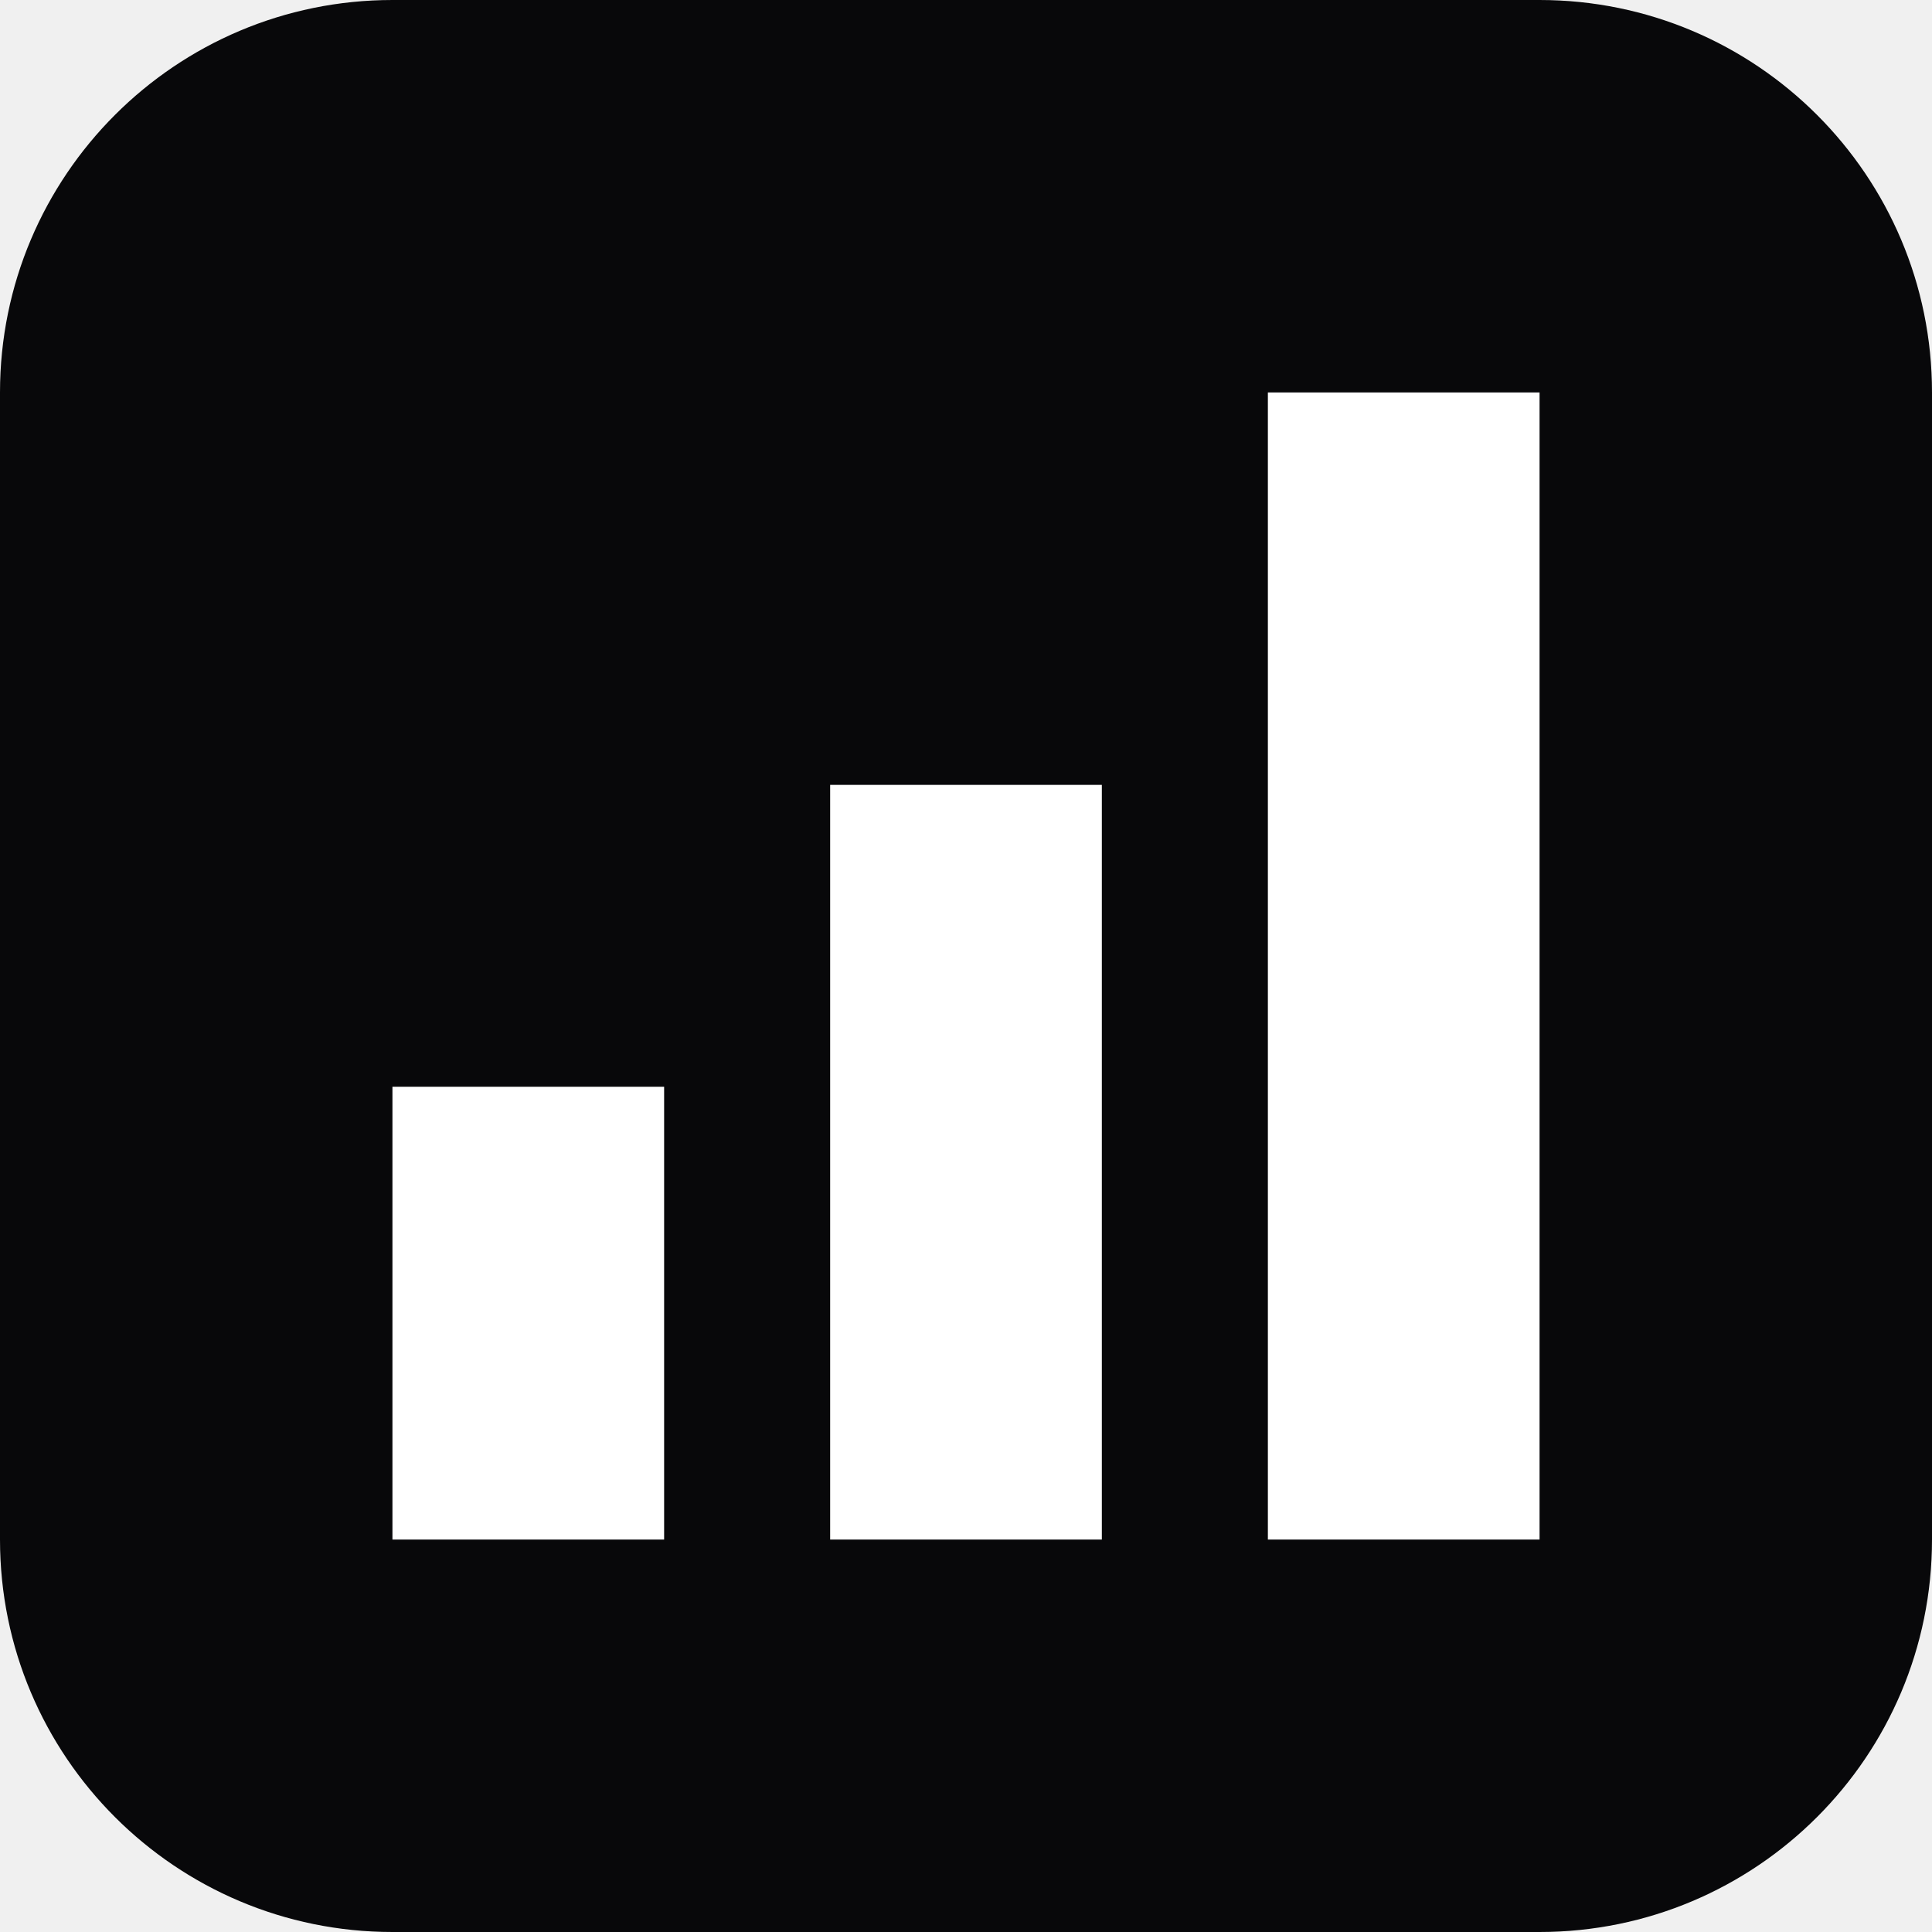
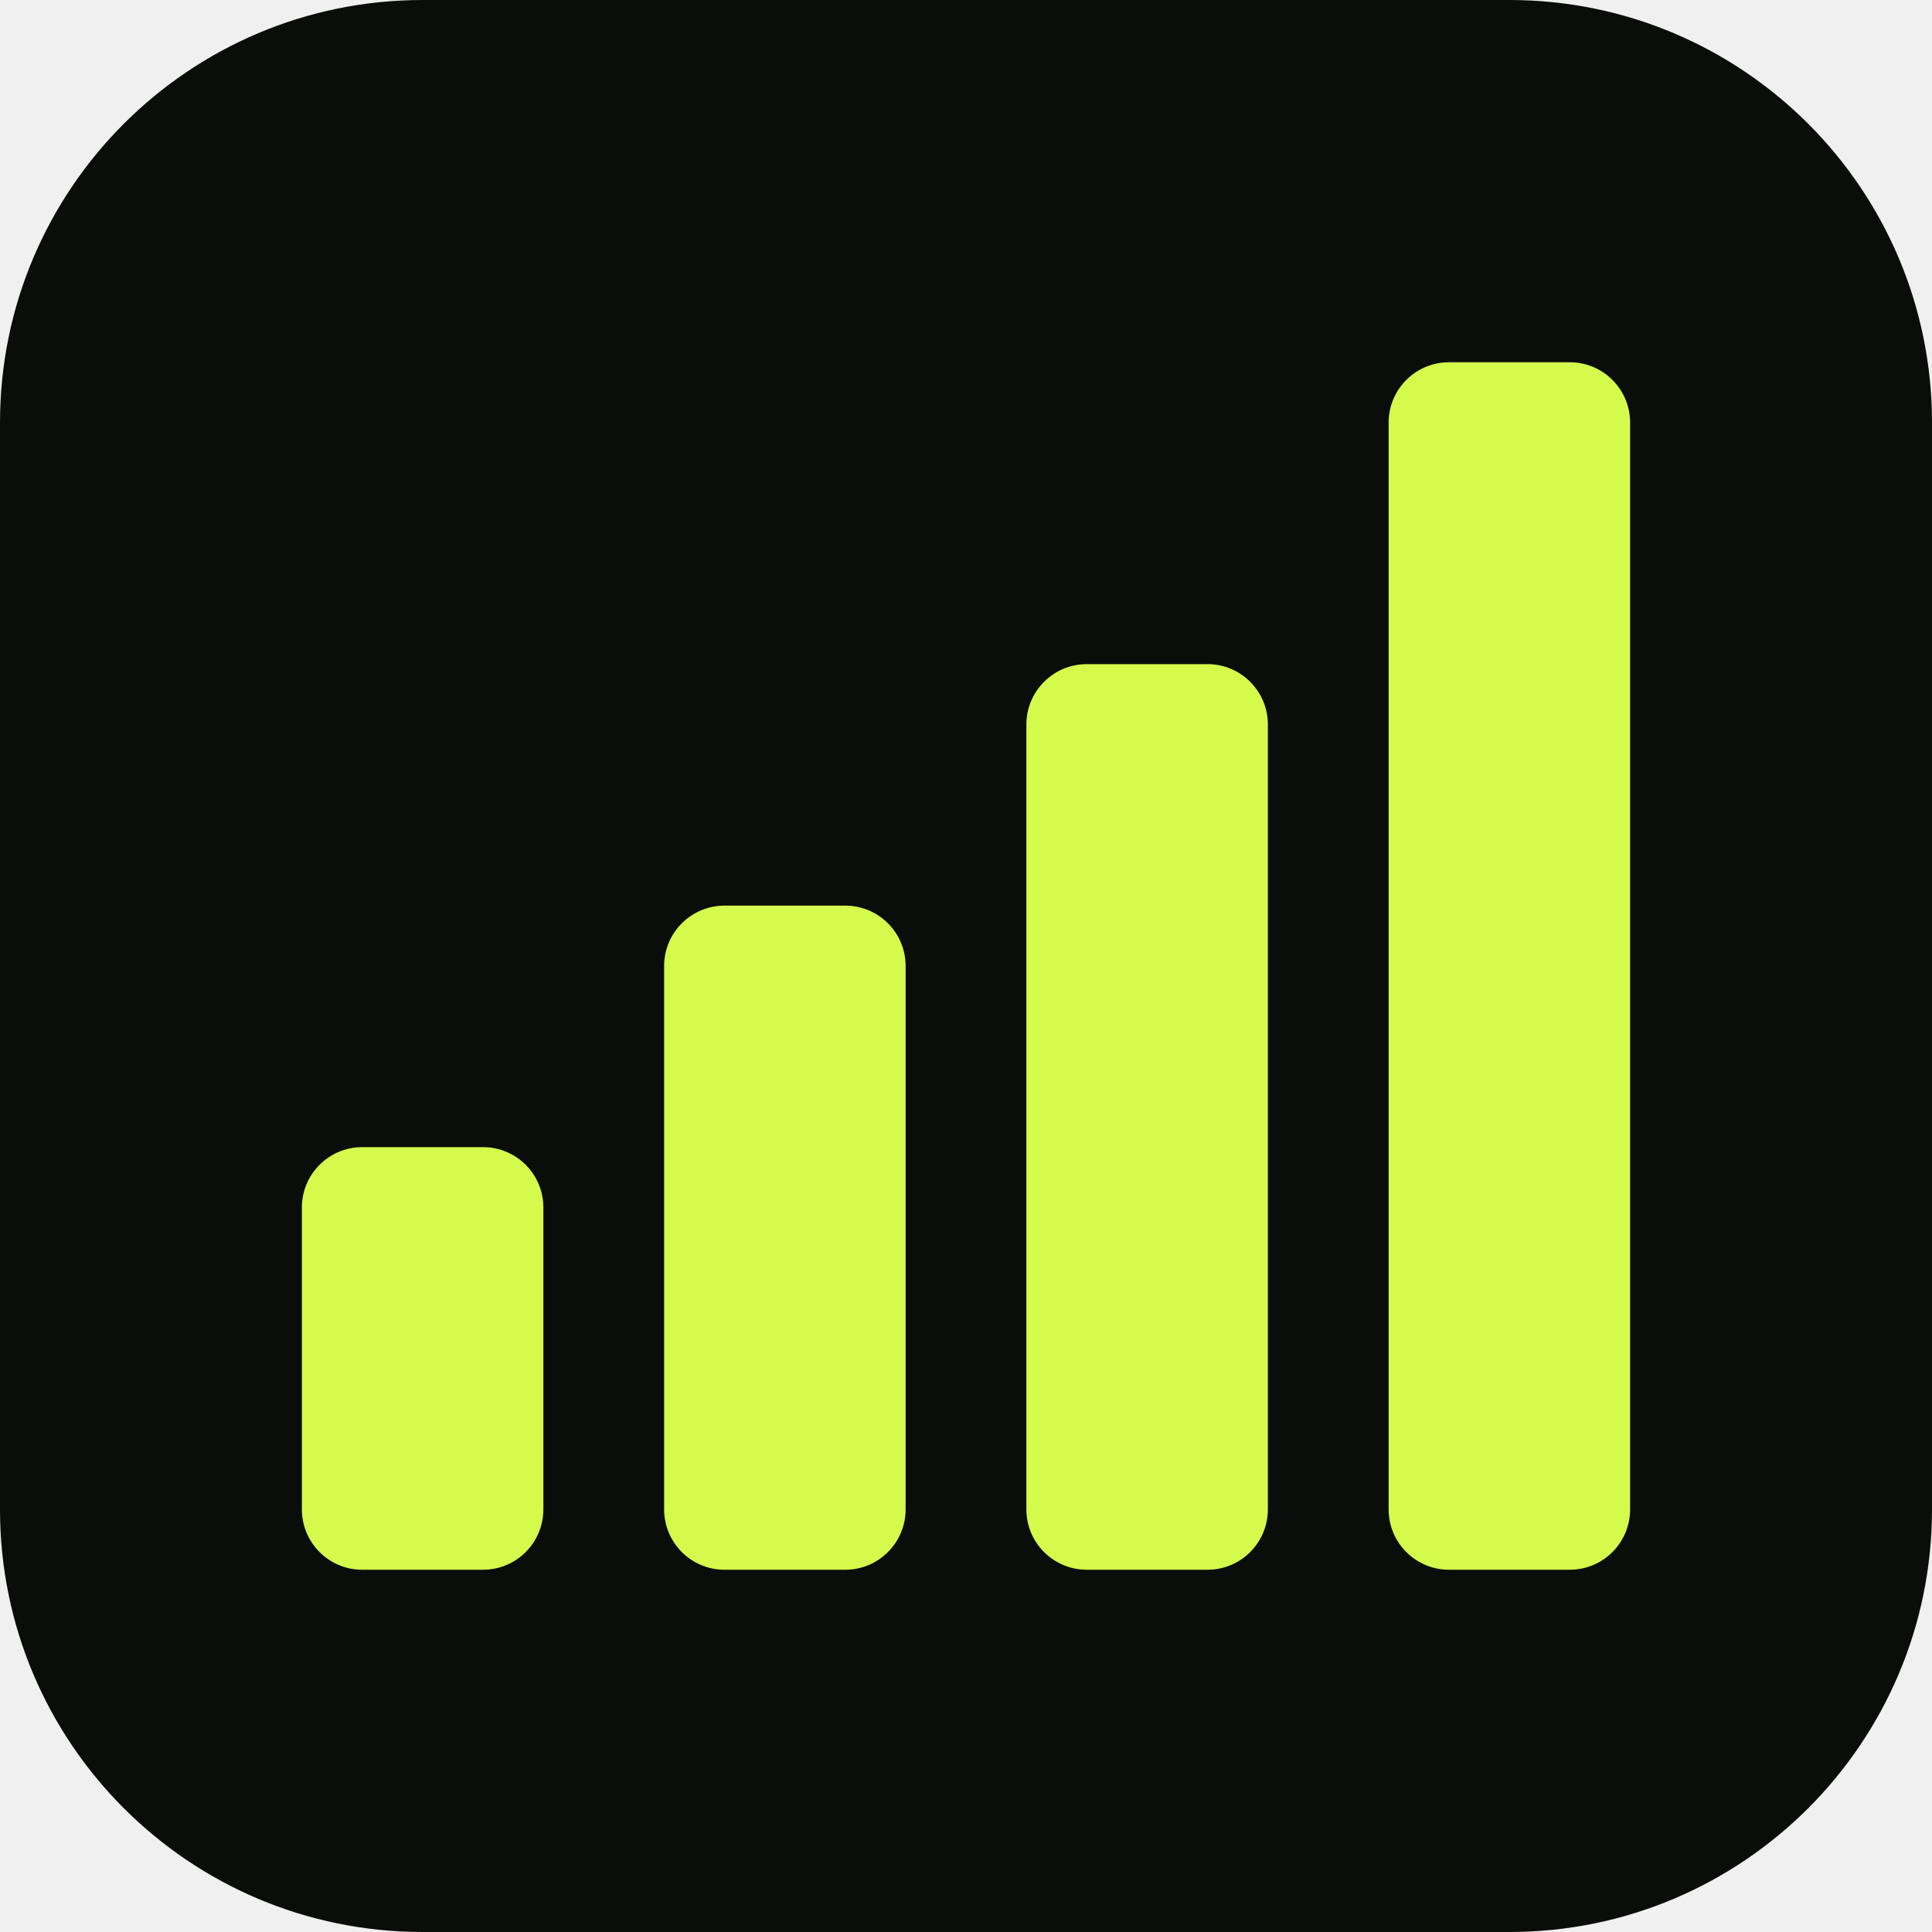
<svg xmlns="http://www.w3.org/2000/svg" viewBox="0 0 32 32" width="32" height="32">
-   <style>
-     .ink { fill: #08080a; }
-     .page { fill: #ffffff; }
-     @media (prefers-color-scheme: dark) {
-       .ink { fill: #fafafa; }
-       .page { fill: #000000; }
-     }
-   </style>
-   <rect class="ink" width="32" height="32" rx="6.5" />
-   <g class="page">
-     <rect x="6.5" y="18" width="4.5" height="7.5" />
-     <rect x="13.75" y="13" width="4.5" height="12.5" />
-     <rect x="21" y="6.5" width="4.5" height="19" />
+   <rect width="32" height="32" rx="7" fill="#0b0d0a" />
+   <g fill="#d4fa4c">
+     <rect x="5" y="19" width="4" height="7" rx="1" />
+     <rect x="11" y="15" width="4" height="11" rx="1" />
+     <rect x="17" y="11" width="4" height="15" rx="1" />
+     <rect x="23" y="6" width="4" height="20" rx="1" />
  </g>
</svg>
